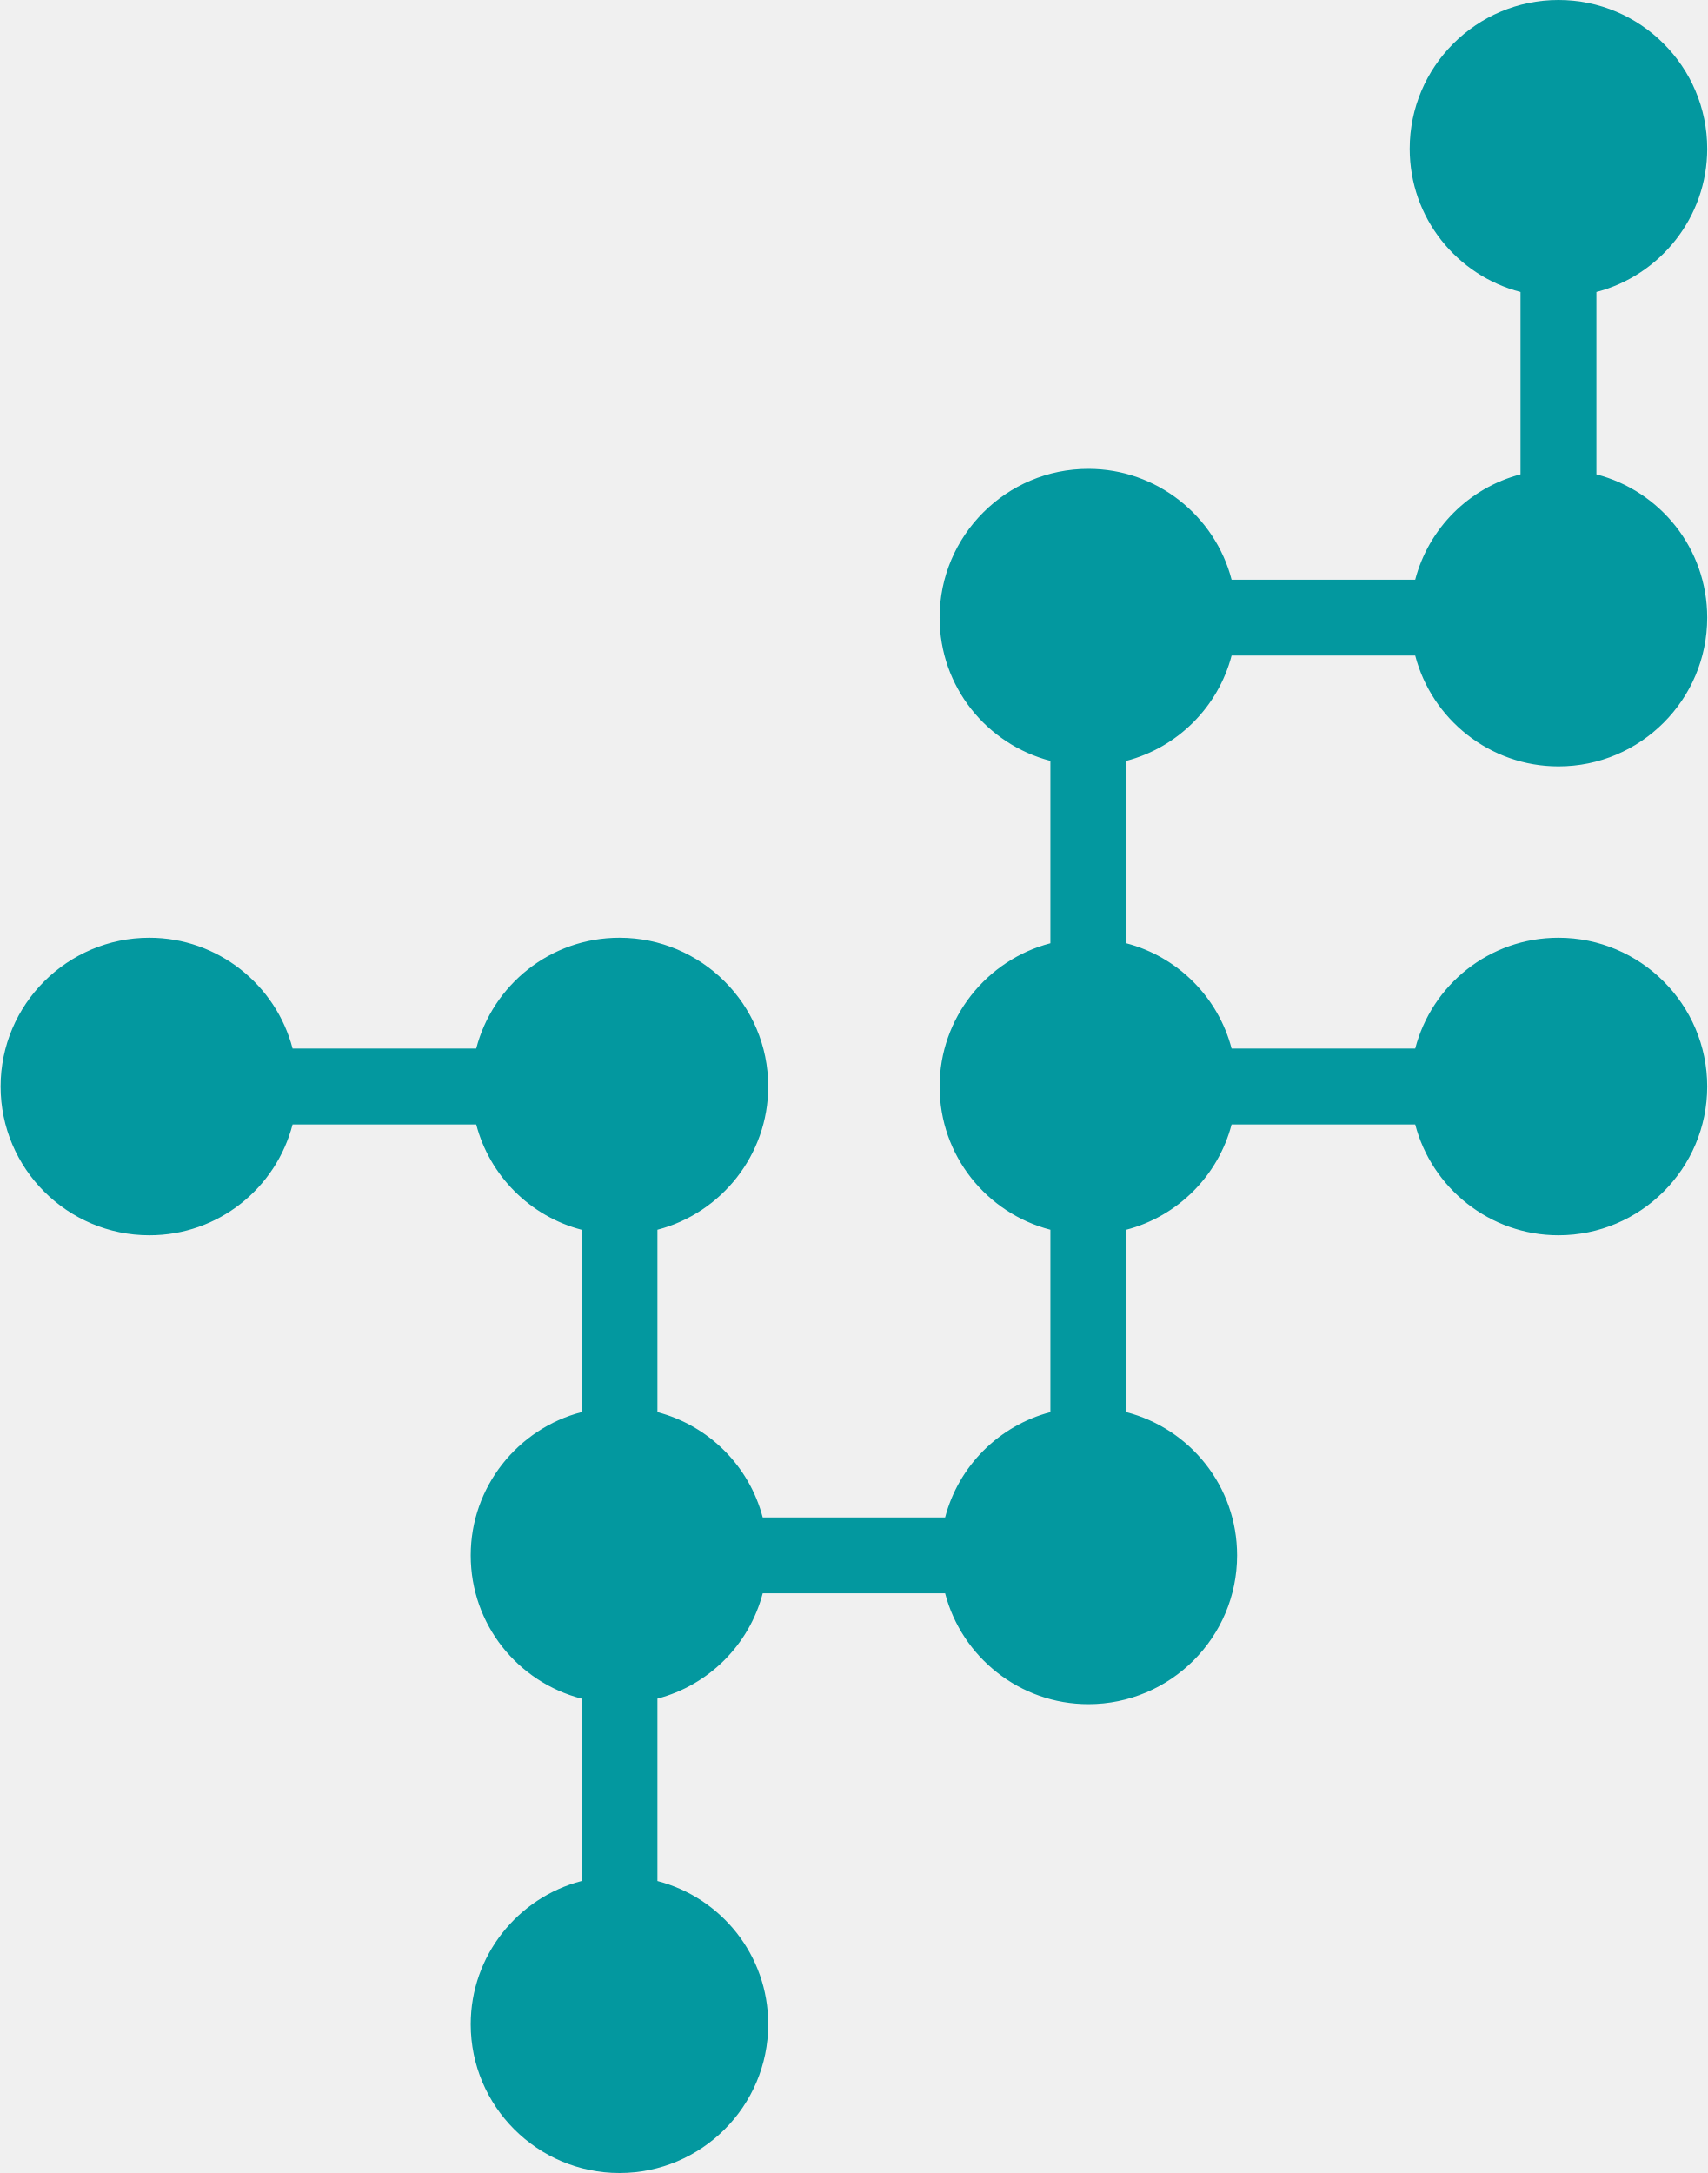
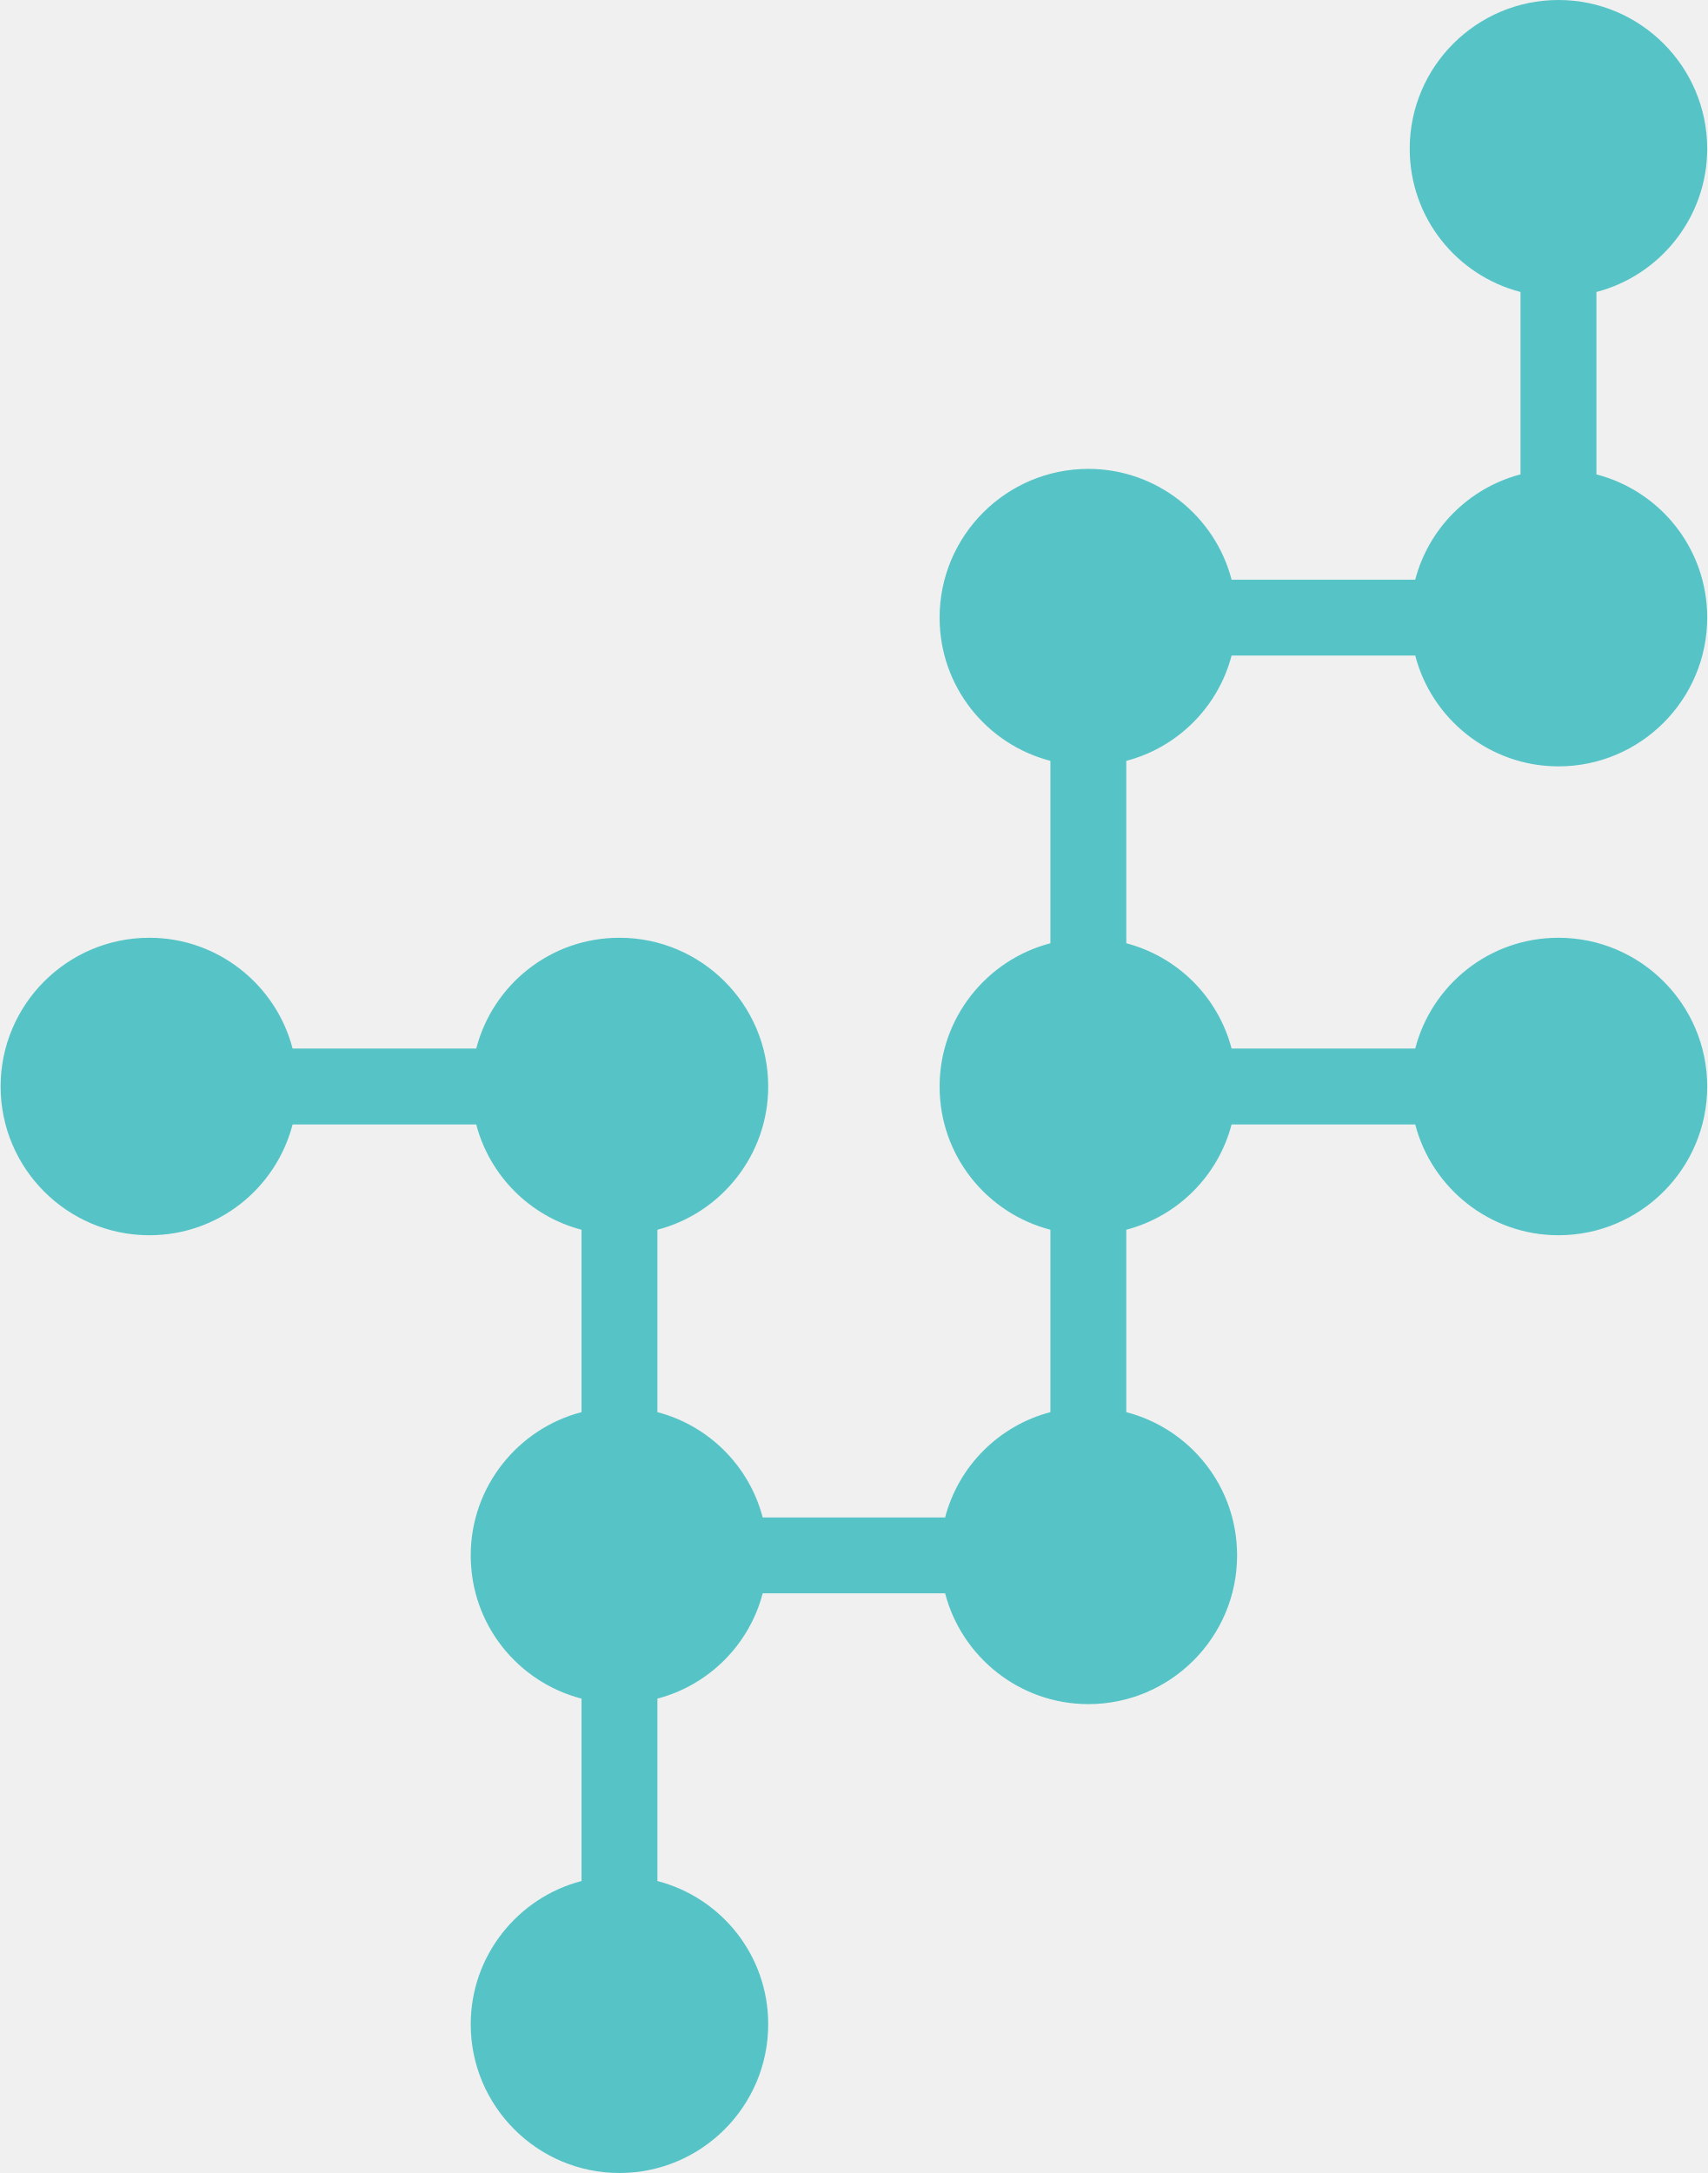
<svg xmlns="http://www.w3.org/2000/svg" width="279" height="355" viewBox="0 0 279 355" fill="none">
-   <g clip-path="url(#clip0_28_511)">
-     <path d="M201.2 107.1H231.2C233.9 117.5 243.4 125.2 254.6 125.2C268 125.2 278.9 114.3 278.9 100.9C278.9 89.6 271.2 80.2 260.8 77.5V47.7C271.2 45 278.9 35.5 278.9 24.3C278.9 10.9 268 0 254.6 0C241.2 0 230.3 10.9 230.3 24.3C230.3 35.6 238 45 248.4 47.7V77.5C240 79.7 233.4 86.3 231.2 94.7H201.2C198.5 84.3 189 76.6 177.8 76.6C164.4 76.6 153.5 87.5 153.5 100.9C153.5 112.2 161.2 121.6 171.6 124.3V154.1C161.2 156.8 153.5 166.3 153.5 177.5C153.5 188.8 161.2 198.2 171.6 200.9V230.7C163.2 232.9 156.6 239.5 154.4 247.9H124.6C122.4 239.5 115.8 232.9 107.4 230.7V200.9C117.8 198.2 125.5 188.7 125.5 177.5C125.5 164.1 114.6 153.2 101.2 153.2C89.9 153.2 80.5 160.9 77.8 171.3H47.8C45.1 160.9 35.6 153.2 24.4 153.2C11 153.2 0.1 164.1 0.1 177.5C0.1 190.9 11 201.8 24.4 201.8C35.7 201.8 45.1 194.1 47.8 183.7H77.8C80 192.1 86.6 198.7 95 200.9V230.7C84.6 233.4 76.9 242.9 76.9 254.1C76.9 265.4 84.6 274.8 95 277.5V307.3C84.6 310 76.9 319.5 76.9 330.7C76.9 344.1 87.8 355 101.2 355C114.6 355 125.5 344.1 125.5 330.7C125.5 319.4 117.8 310 107.4 307.3V277.5C115.8 275.3 122.4 268.7 124.6 260.3H154.4C157.1 270.7 166.6 278.4 177.8 278.4C191.2 278.4 202.1 267.5 202.1 254.1C202.1 242.8 194.4 233.4 184 230.7V200.9C192.4 198.7 199 192.1 201.2 183.7H231.2C233.9 194.1 243.4 201.8 254.6 201.8C268 201.8 278.9 190.9 278.9 177.5C278.9 164.1 268 153.2 254.6 153.2C243.3 153.2 233.9 160.9 231.2 171.3H201.2C199 162.9 192.4 156.3 184 154.1V124.3C192.4 122.1 199 115.5 201.2 107.1Z" fill="#03989F" />
+   <g clip-path="url(#clip0_28_513)">
+     <path d="M201.2 107.1H231.2C233.9 117.5 243.4 125.2 254.6 125.2C268 125.2 278.9 114.3 278.9 100.9C278.9 89.6 271.2 80.2 260.8 77.5V47.7C271.2 45 278.9 35.5 278.9 24.3C278.9 10.9 268 0 254.6 0C241.2 0 230.3 10.9 230.3 24.3C230.3 35.6 238 45 248.4 47.7V77.5C240 79.7 233.4 86.3 231.2 94.7H201.2C198.5 84.3 189 76.6 177.8 76.6C164.4 76.6 153.5 87.5 153.5 100.9C153.5 112.2 161.2 121.6 171.6 124.3V154.1C161.2 156.8 153.5 166.3 153.5 177.5C153.5 188.8 161.2 198.2 171.6 200.9V230.7C163.2 232.9 156.6 239.5 154.4 247.9H124.6C122.4 239.5 115.8 232.9 107.4 230.7V200.9C117.8 198.2 125.5 188.7 125.5 177.5C125.5 164.1 114.6 153.2 101.2 153.2C89.9 153.2 80.5 160.9 77.8 171.3H47.8C45.1 160.9 35.6 153.2 24.4 153.2C11 153.2 0.1 164.1 0.1 177.5C0.1 190.9 11 201.8 24.4 201.8C35.7 201.8 45.1 194.1 47.8 183.7H77.8C80 192.1 86.6 198.7 95 200.9V230.7C84.6 233.4 76.9 242.9 76.9 254.1C76.9 265.4 84.6 274.8 95 277.5V307.3C84.6 310 76.9 319.5 76.9 330.7C76.9 344.1 87.8 355 101.2 355C114.6 355 125.5 344.1 125.5 330.7C125.5 319.4 117.8 310 107.4 307.3V277.5C115.8 275.3 122.4 268.7 124.6 260.3H154.4C157.1 270.7 166.6 278.4 177.8 278.4C191.2 278.4 202.1 267.5 202.1 254.1C202.1 242.8 194.4 233.4 184 230.7V200.9C192.4 198.7 199 192.1 201.2 183.7H231.2C233.9 194.1 243.4 201.8 254.6 201.8C268 201.8 278.9 190.9 278.9 177.5C278.9 164.1 268 153.2 254.6 153.2C243.3 153.2 233.9 160.9 231.2 171.3H201.2C199 162.9 192.4 156.3 184 154.1V124.3C192.4 122.1 199 115.5 201.2 107.1Z" fill="#56C4C6" />
  </g>
  <defs>
-     <clipPath id="clip0_28_511">
+     <clipPath id="clip0_28_513">
      <rect width="279" height="355" fill="white" />
    </clipPath>
  </defs>
</svg>
